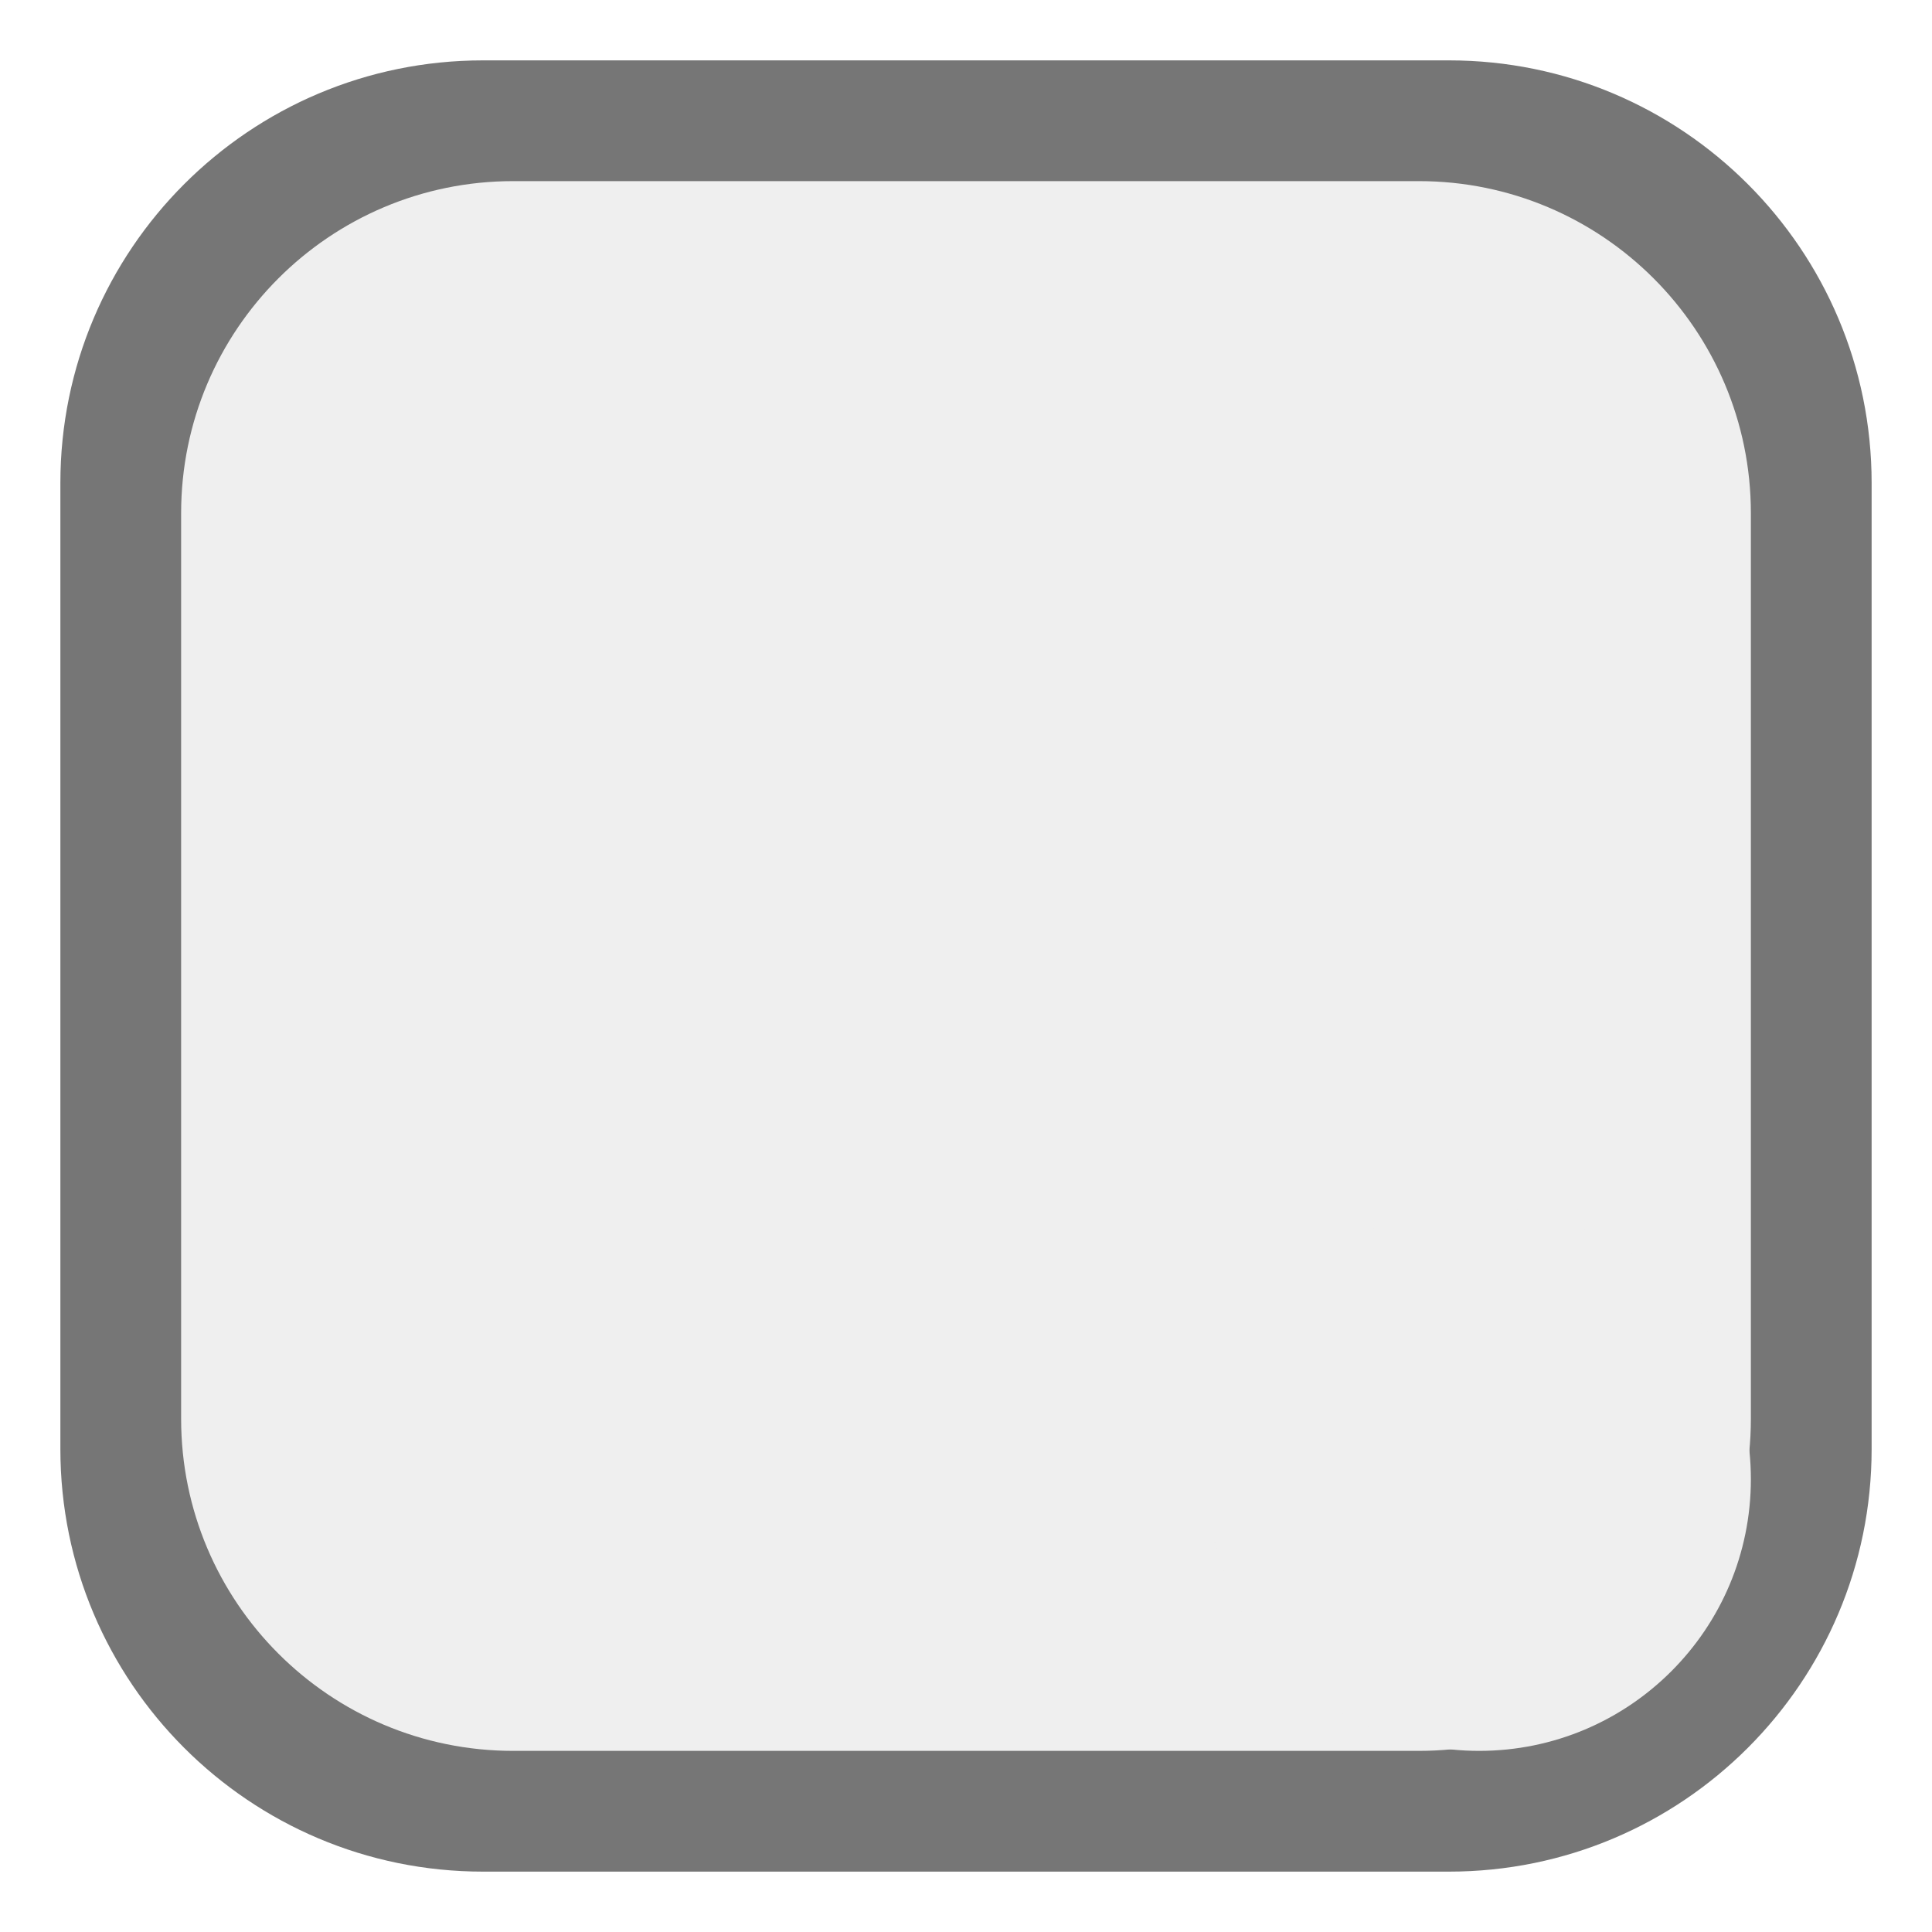
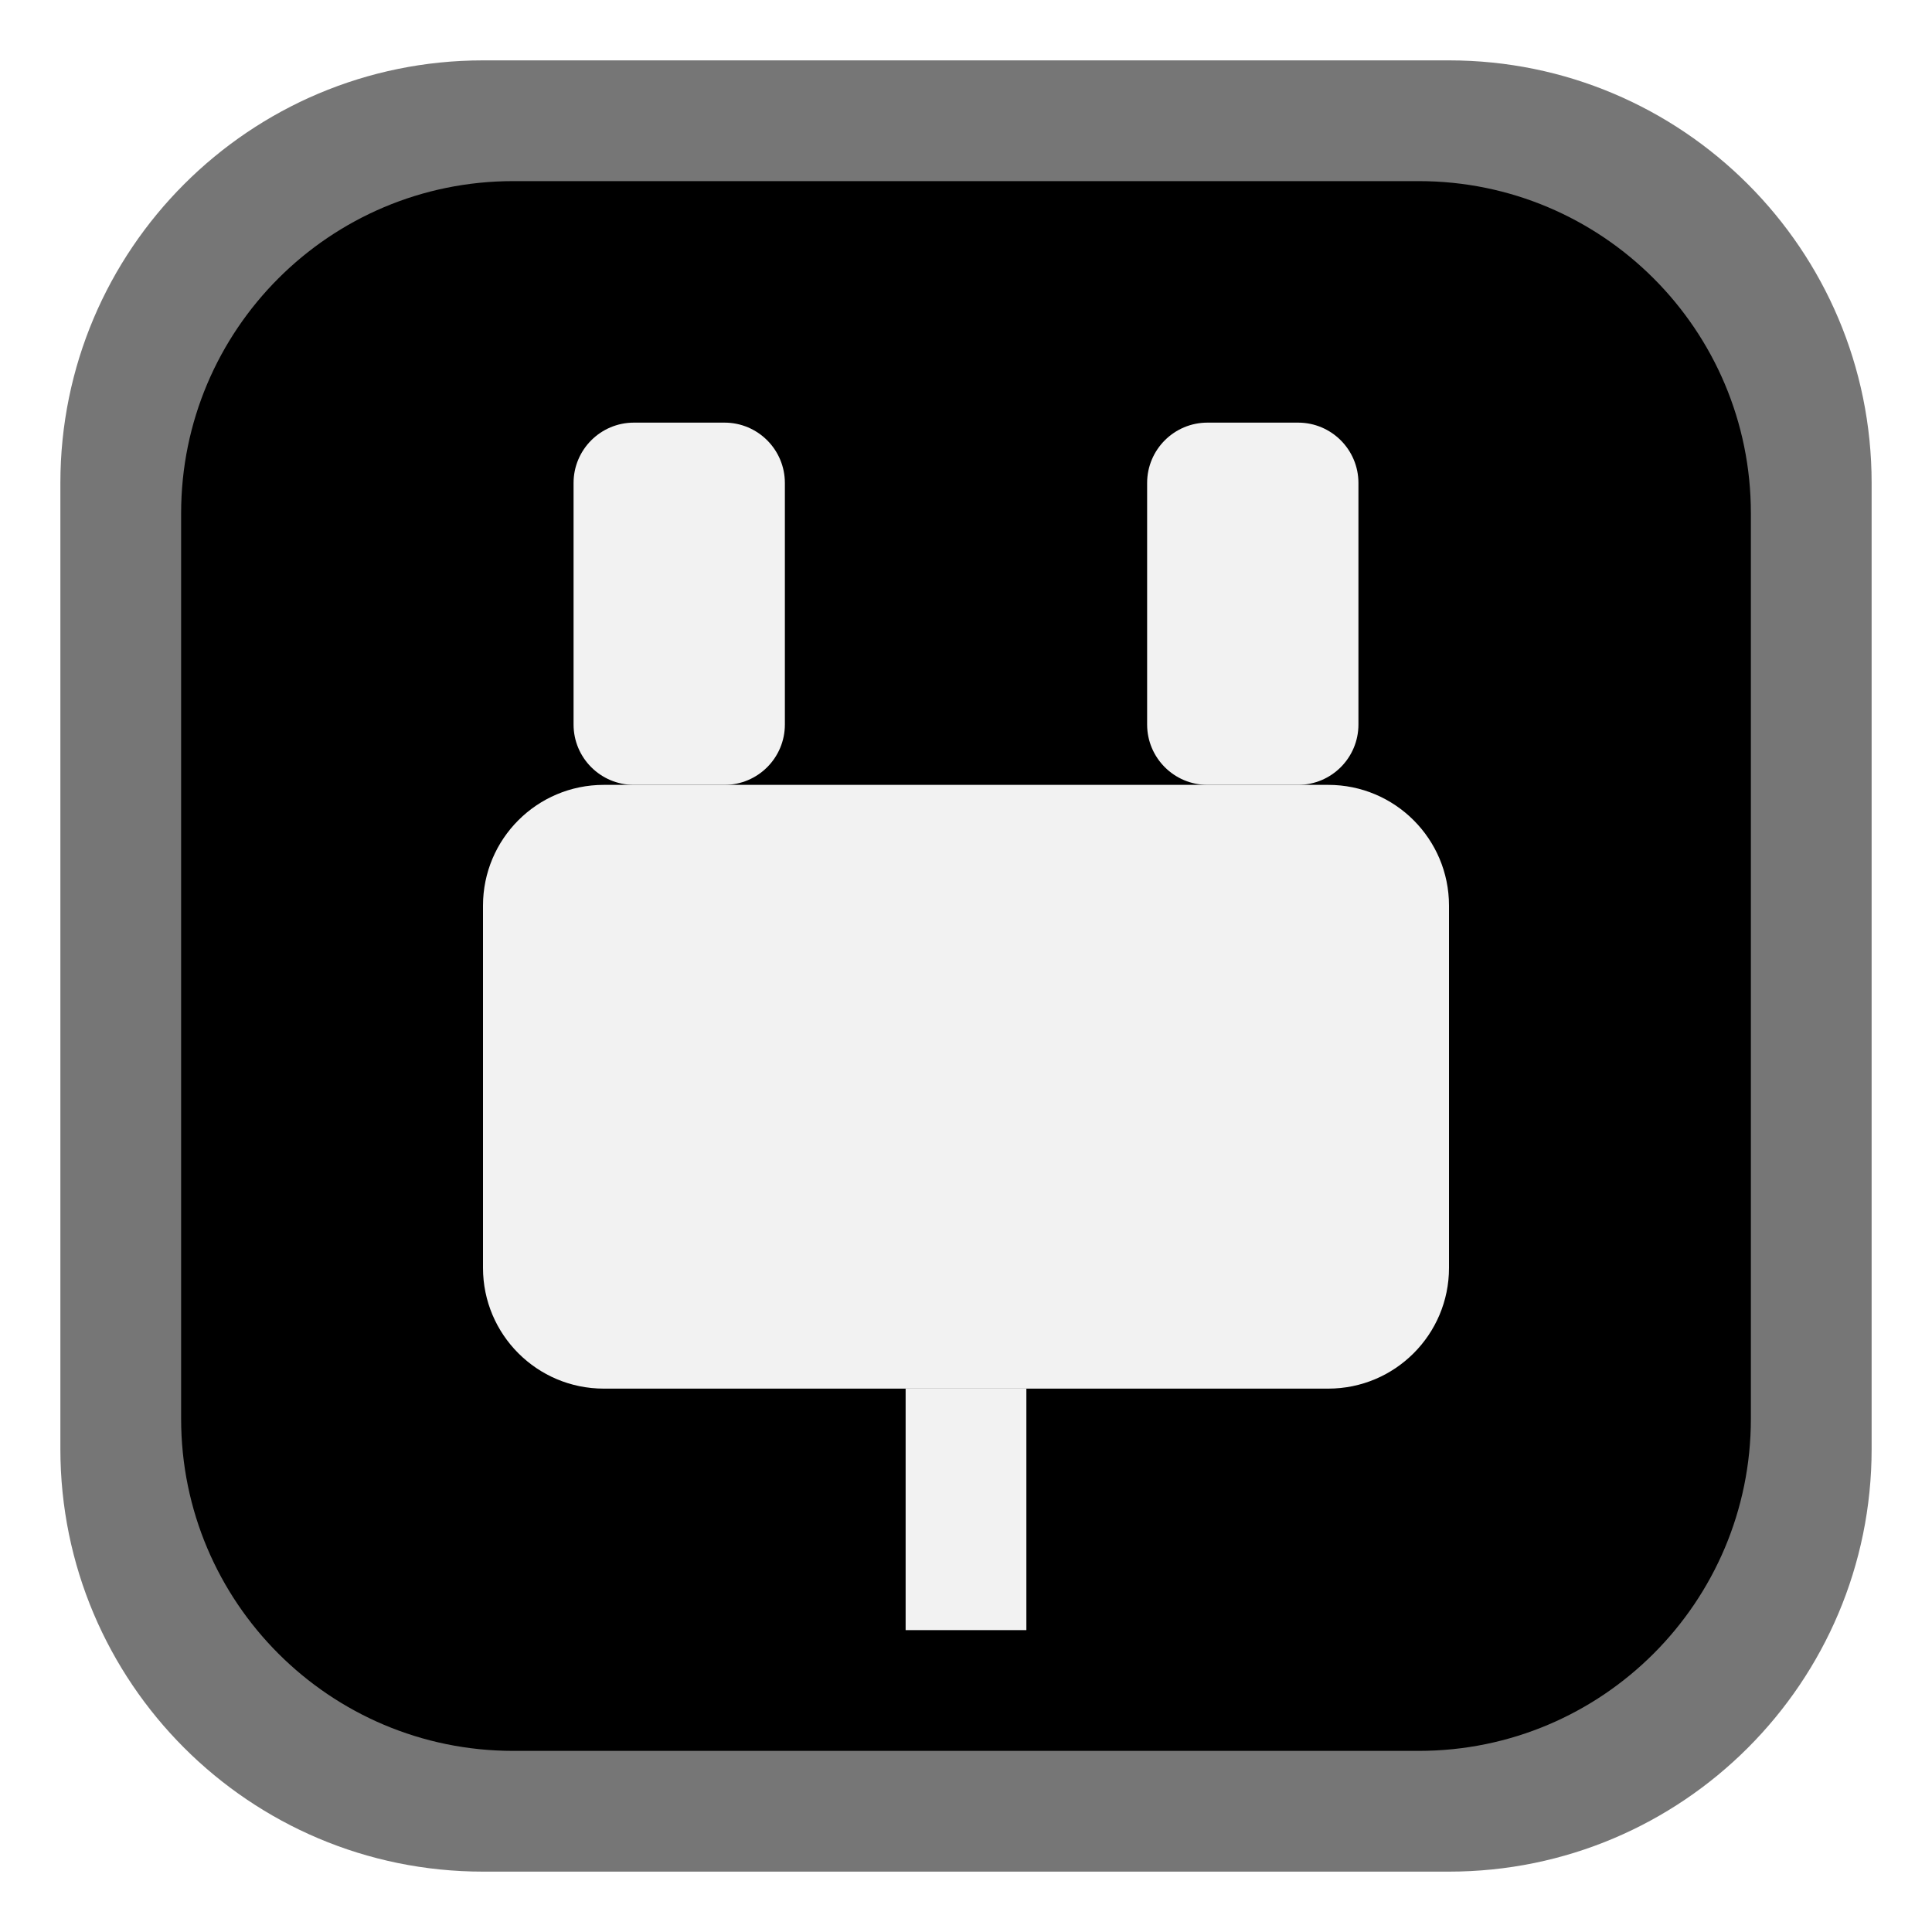
<svg xmlns="http://www.w3.org/2000/svg" viewBox="0 0 64 64">
  <rect x="2" y="2" width="60" height="60" rx="14" fill="#767676" />
-   <rect x="6" y="6" width="52" height="52" rx="11" fill="#efefef" />
-   <circle cx="49" cy="49" r="9" fill="#efefef" />
+   <rect x="6" y="6" width="52" height="52" rx="11" fill="#000000" />
+   <rect x="19" y="14" width="7" height="12" rx="2" fill="#f2f2f2" />
+   <rect x="38" y="14" width="7" height="12" rx="2" fill="#f2f2f2" />
+   <rect x="16" y="26" width="32" height="20" rx="4" fill="#f2f2f2" />
+   <rect x="30" y="46" width="4" height="8" fill="#f2f2f2" />
</svg>
